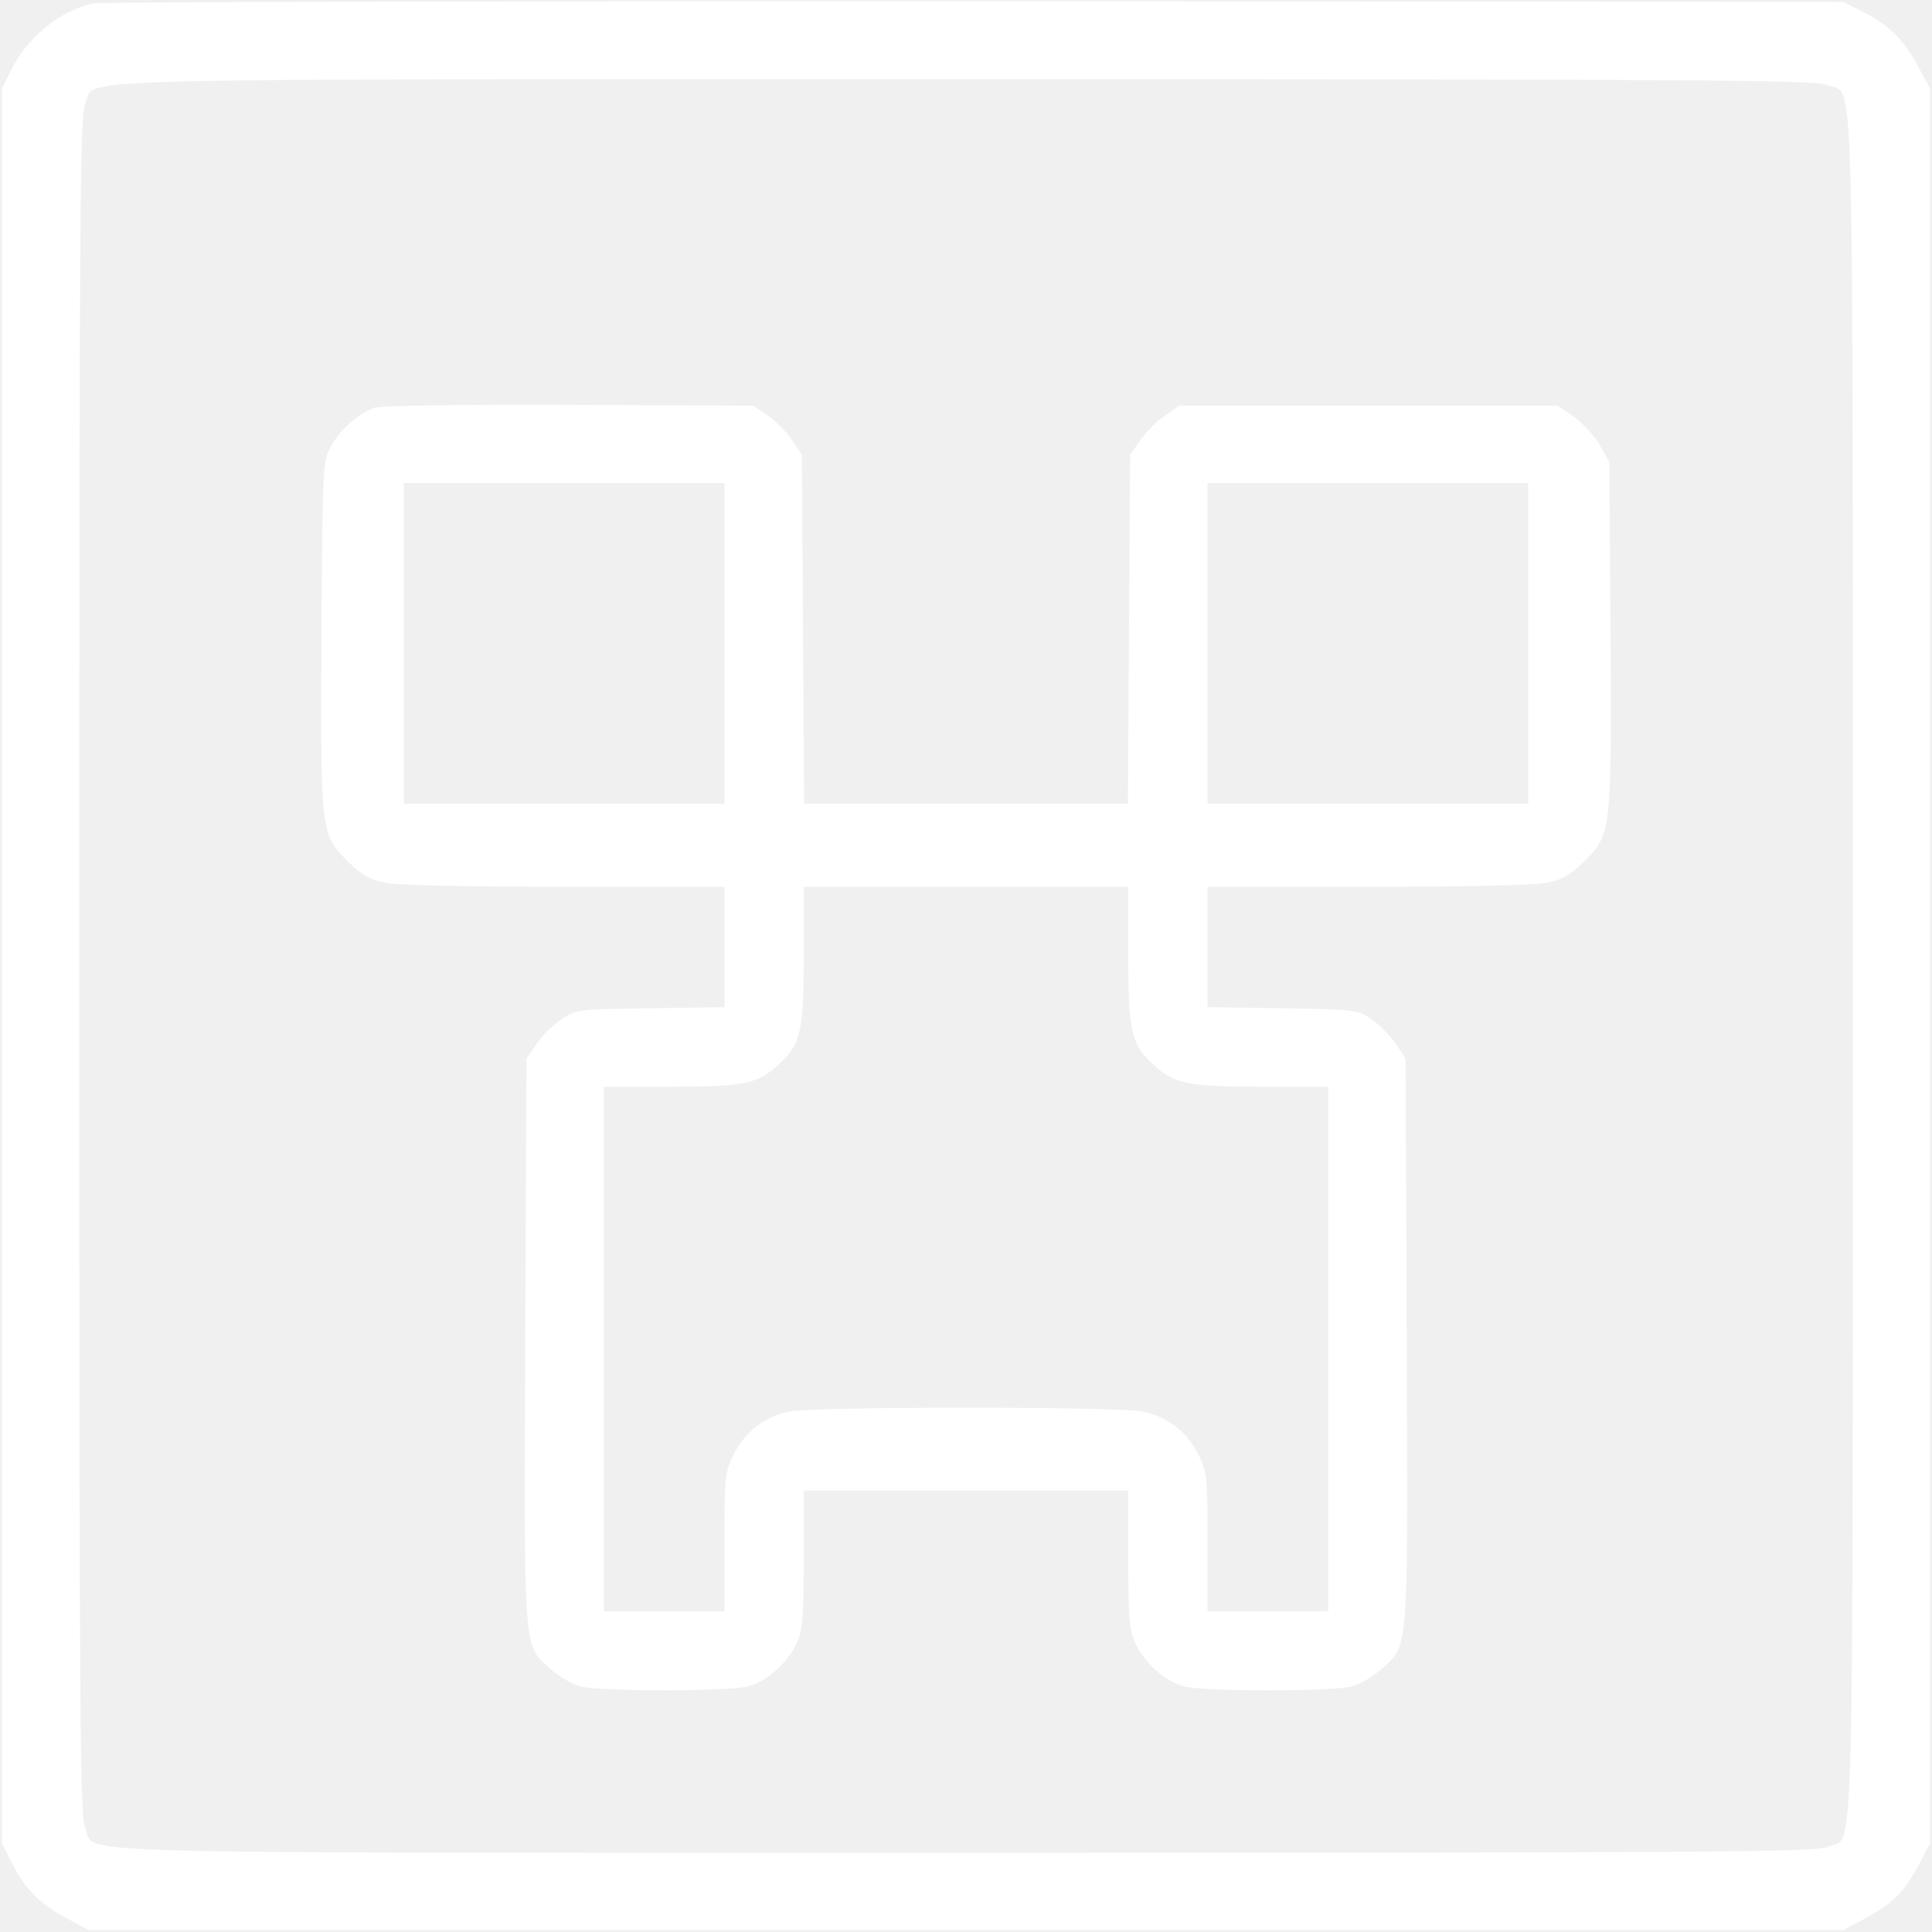
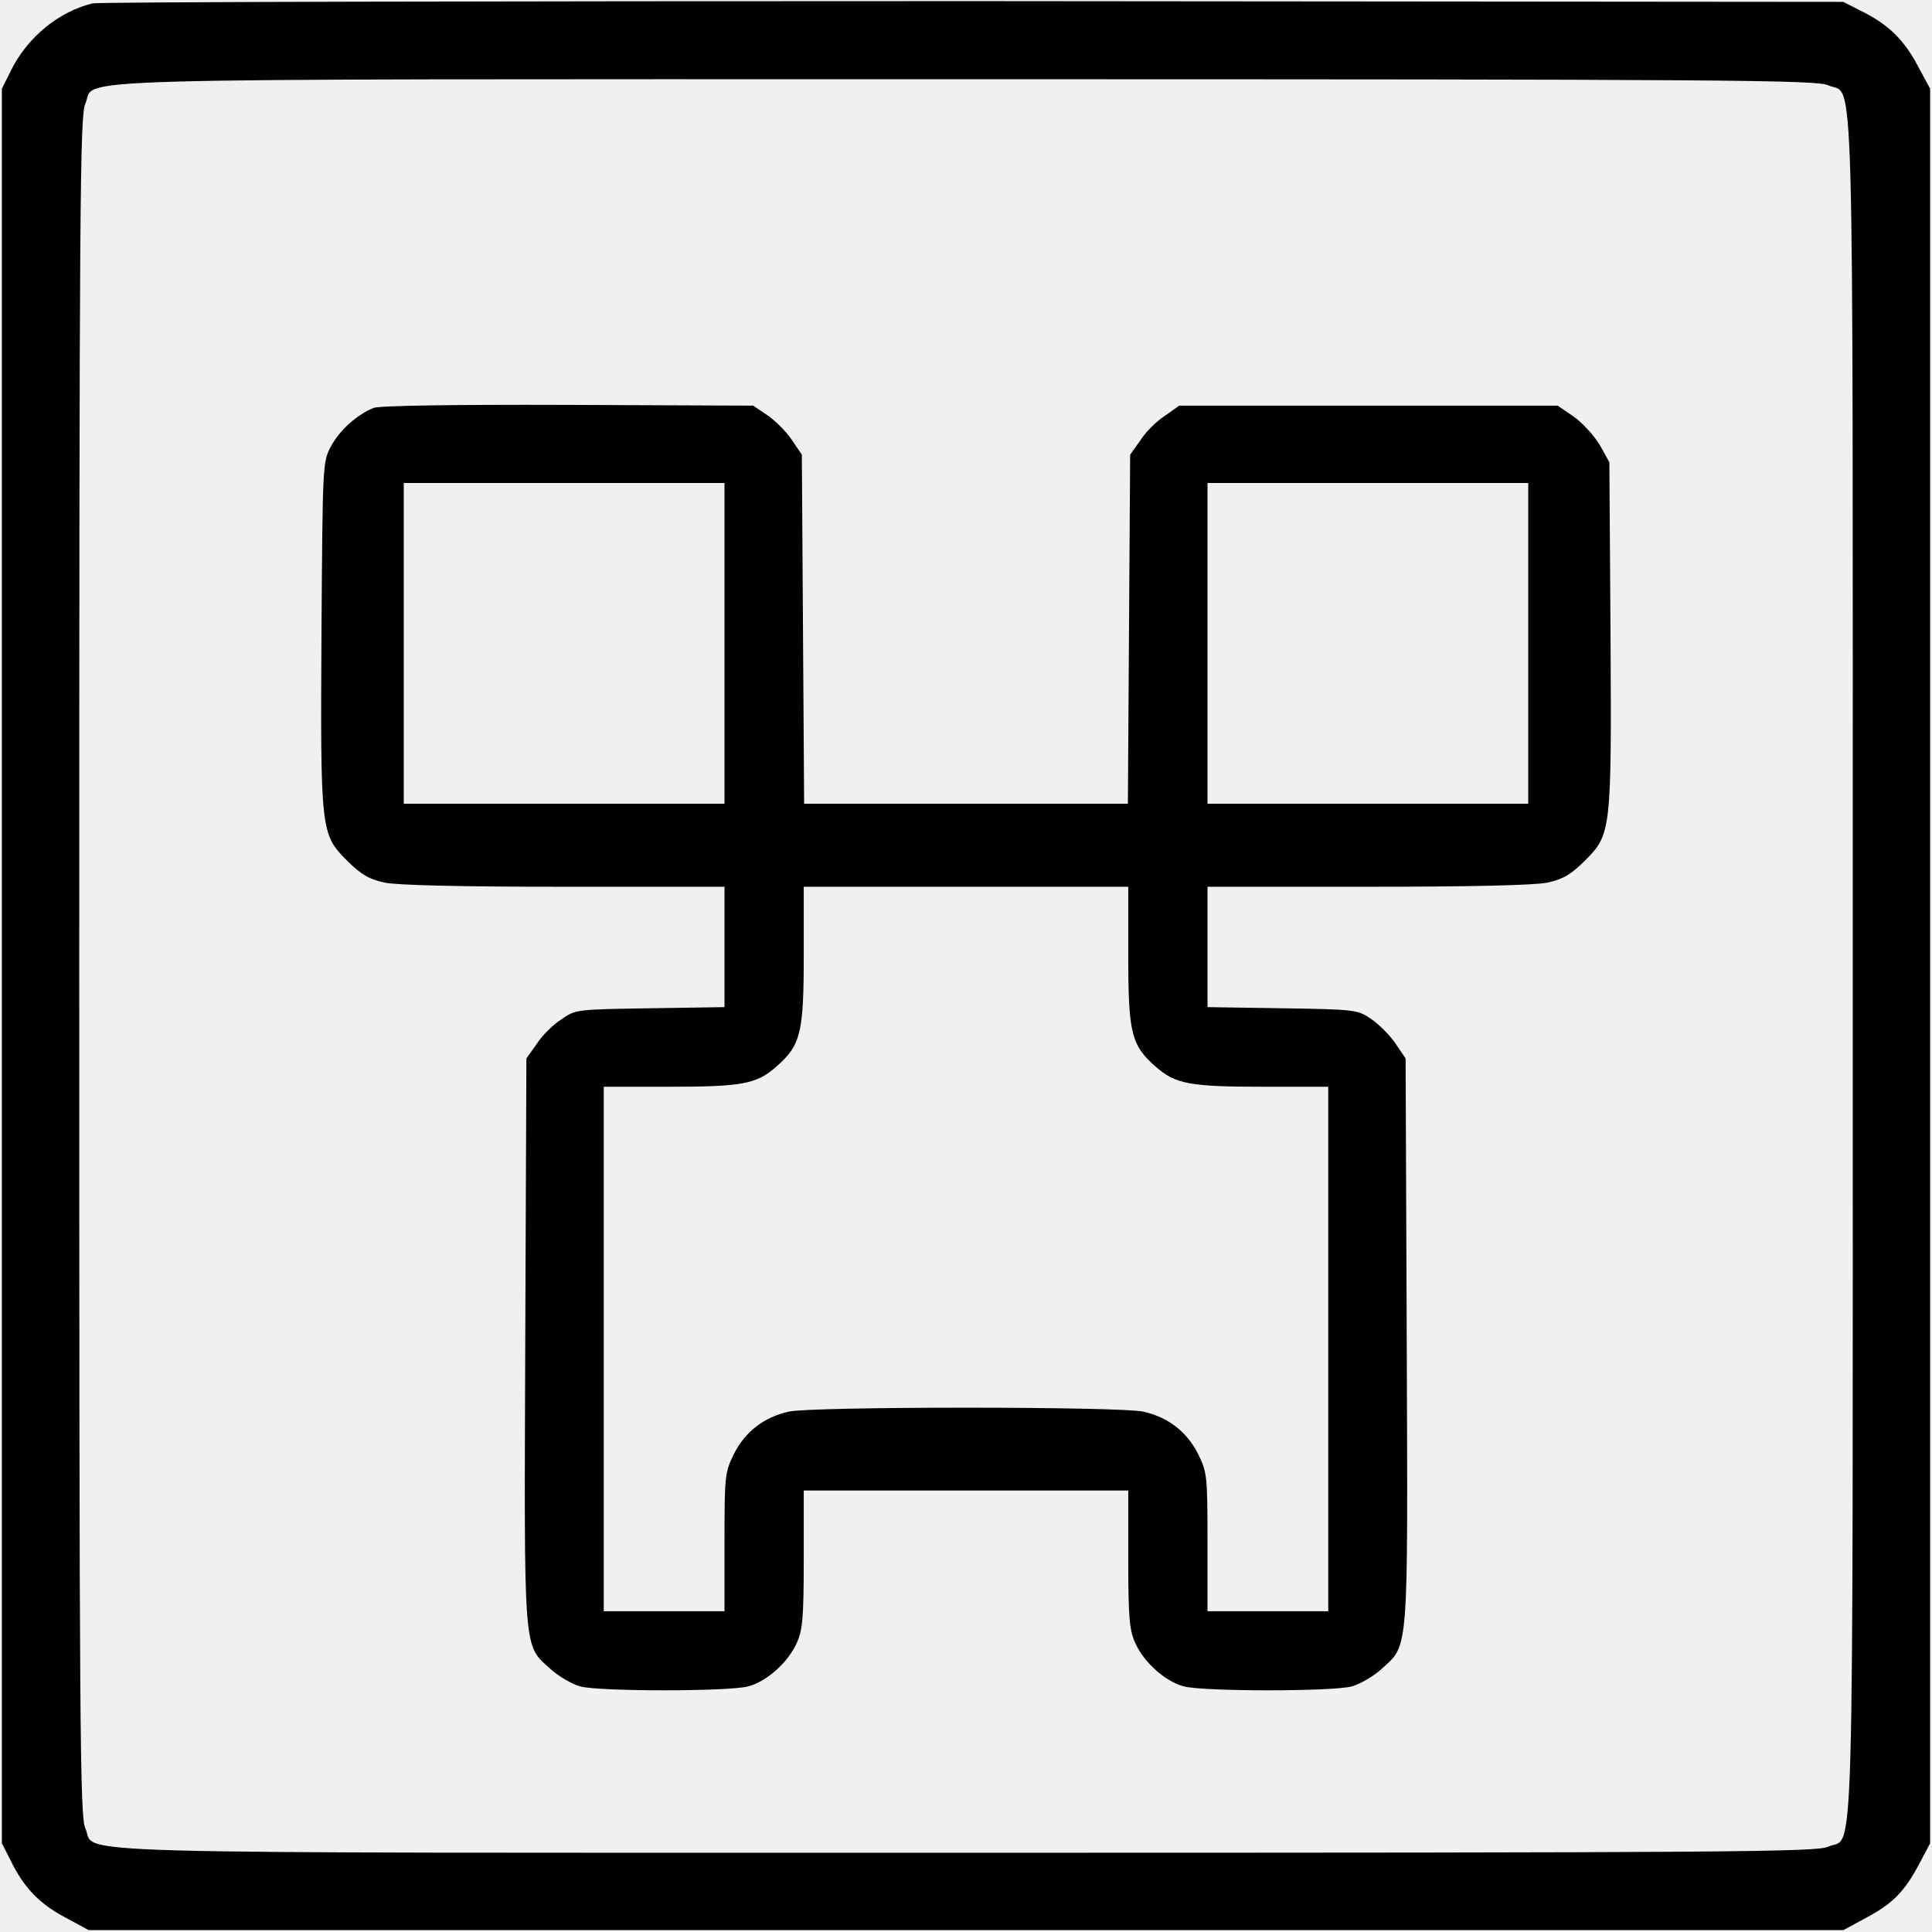
<svg xmlns="http://www.w3.org/2000/svg" version="1.0" width="40" height="40" viewBox="0 0 512 512" preserveAspectRatio="xMidYMid meet">
-   <g transform="translate(0,512) scale(0.1,-0.1)" fill="#ffffff" stroke="none">
+   <g transform="translate(0,512) scale(0.1,-0.1)" stroke="none">
    <path d="M245 5111 c-90 -22 -172 -90 -215 -176 l-25 -50 0 -2325 0 -2325 23 -45 c35 -72 75 -114 144 -151 l63 -34 2325 0 2325 0 63 34 c70 38 100 69 140 145 l27 51 0 2325 0 2325 -34 63 c-37 69 -79 109 -151 144 l-45 23 -2305 2 c-1268 0 -2318 -2 -2335 -6z m4600 -217 c70 -33 65 163 65 -2334 0 -2497 5 -2301 -65 -2334 -30 -14 -255 -16 -2285 -16 -2497 0 -2301 -5 -2334 65 -14 30 -16 255 -16 2285 0 2026 2 2255 16 2285 33 70 -164 65 2332 65 2032 0 2257 -2 2287 -16z" />
    <path d="M990 4039 c-44 -18 -90 -59 -113 -102 -22 -41 -22 -48 -25 -491 -3 -527 -2 -537 67 -606 38 -38 59 -50 100 -59 34 -7 201 -11 476 -11 l425 0 0 -159 0 -160 -197 -3 c-196 -3 -198 -3 -236 -30 -22 -14 -51 -43 -65 -65 l-27 -38 -3 -750 c-3 -839 -6 -802 68 -869 21 -19 56 -39 77 -45 49 -14 396 -14 446 0 49 13 105 63 128 114 16 34 19 68 19 223 l0 182 430 0 430 0 0 -182 c0 -155 3 -189 19 -223 23 -51 79 -101 128 -114 50 -14 397 -14 446 0 21 6 56 26 77 45 74 67 71 30 68 869 l-3 750 -27 40 c-15 22 -44 51 -65 65 -35 24 -42 25 -235 28 l-198 3 0 160 0 159 425 0 c275 0 442 4 476 11 41 9 62 21 100 59 69 69 70 79 67 606 l-3 449 -25 45 c-14 24 -45 58 -68 75 l-44 30 -501 0 -502 0 -38 -27 c-22 -14 -51 -43 -65 -65 l-27 -38 -3 -462 -3 -463 -429 0 -429 0 -3 463 -3 462 -27 40 c-15 22 -44 51 -65 65 l-37 25 -490 2 c-309 1 -500 -2 -516 -8z m930 -624 l0 -425 -425 0 -425 0 0 425 0 425 425 0 425 0 0 -425z m2130 0 l0 -425 -425 0 -425 0 0 425 0 425 425 0 425 0 0 -425z m-1060 -827 c0 -207 8 -238 73 -295 52 -46 91 -53 285 -53 l172 0 0 -695 0 -695 -160 0 -160 0 0 183 c0 176 -1 185 -25 234 -30 59 -79 97 -145 112 -60 14 -880 14 -940 0 -66 -15 -115 -53 -145 -112 -24 -49 -25 -58 -25 -234 l0 -183 -160 0 -160 0 0 695 0 695 173 0 c193 0 232 7 284 53 65 57 73 88 73 295 l0 182 430 0 430 0 0 -182z" />
  </g>
</svg>
